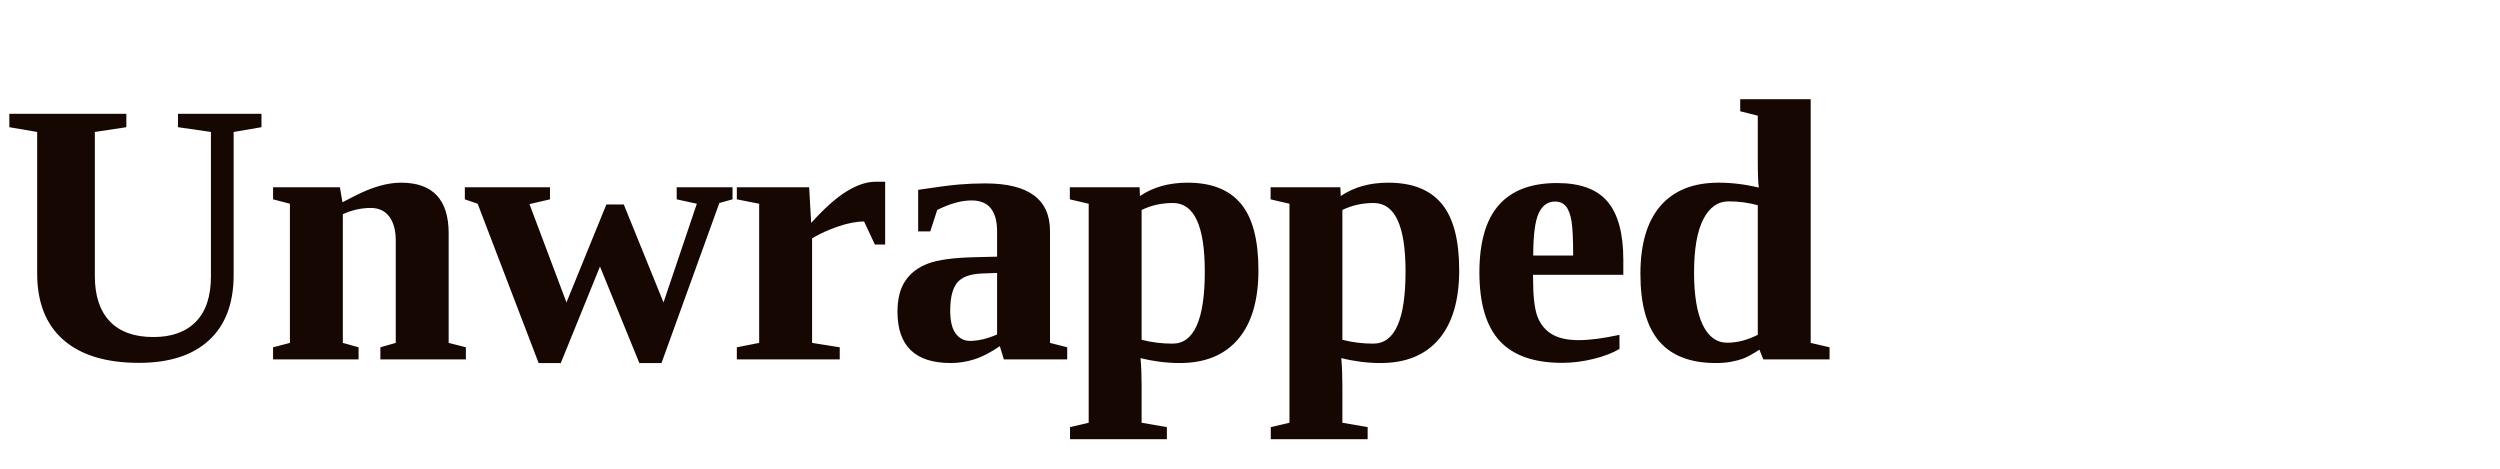
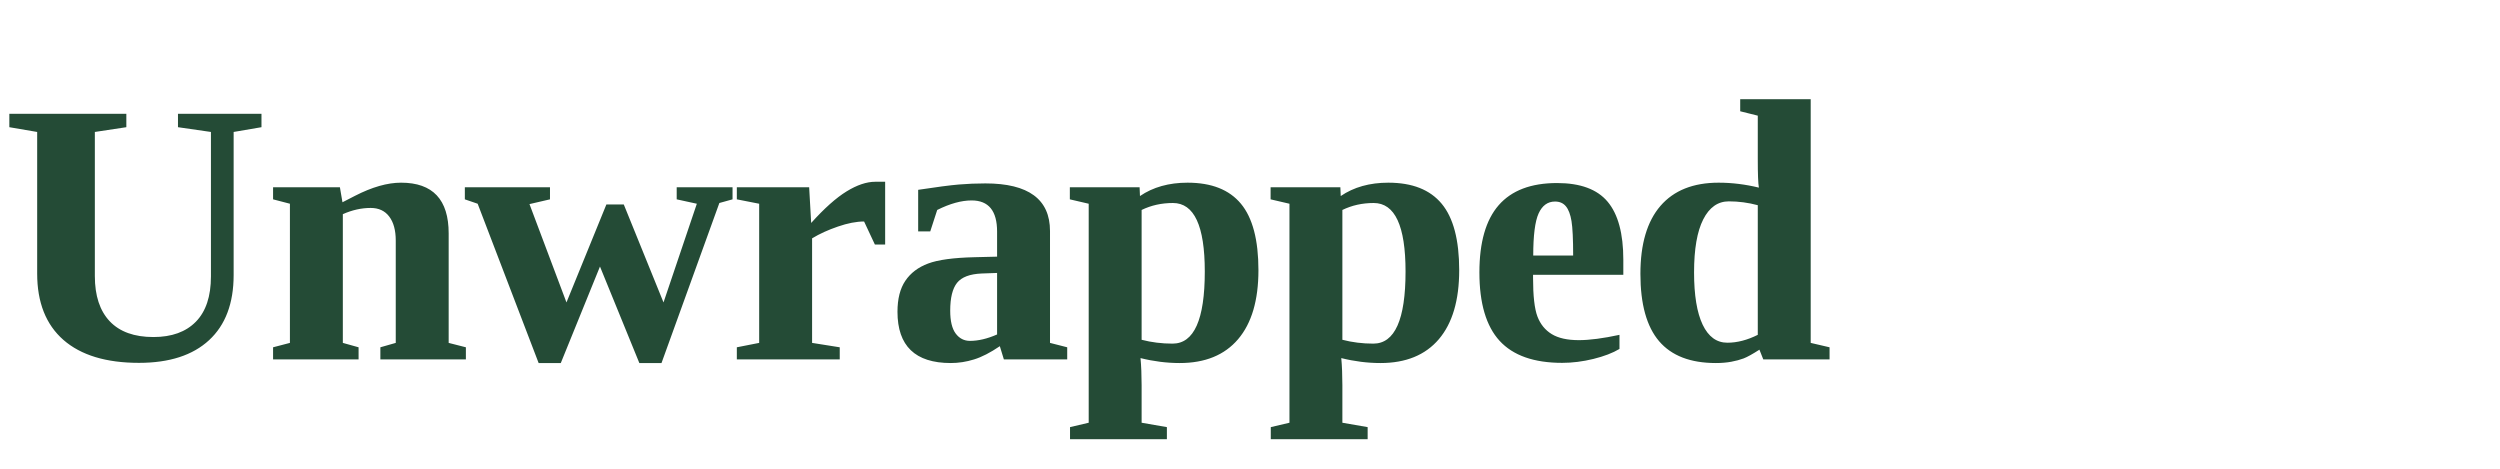
<svg xmlns="http://www.w3.org/2000/svg" viewBox="0 0 640 120" fill="none">
-   <text x="0" y="92" font-family="Georgia, 'Times New Roman', serif" font-weight="700" font-size="96" fill="#160703" letter-spacing="-2">Unwrapped</text>
+   <text x="0" y="92" font-family="Georgia, 'Times New Roman', serif" font-weight="700" font-size="96" fill="#244B36" letter-spacing="-2">Unwrapped</text>
</svg>
